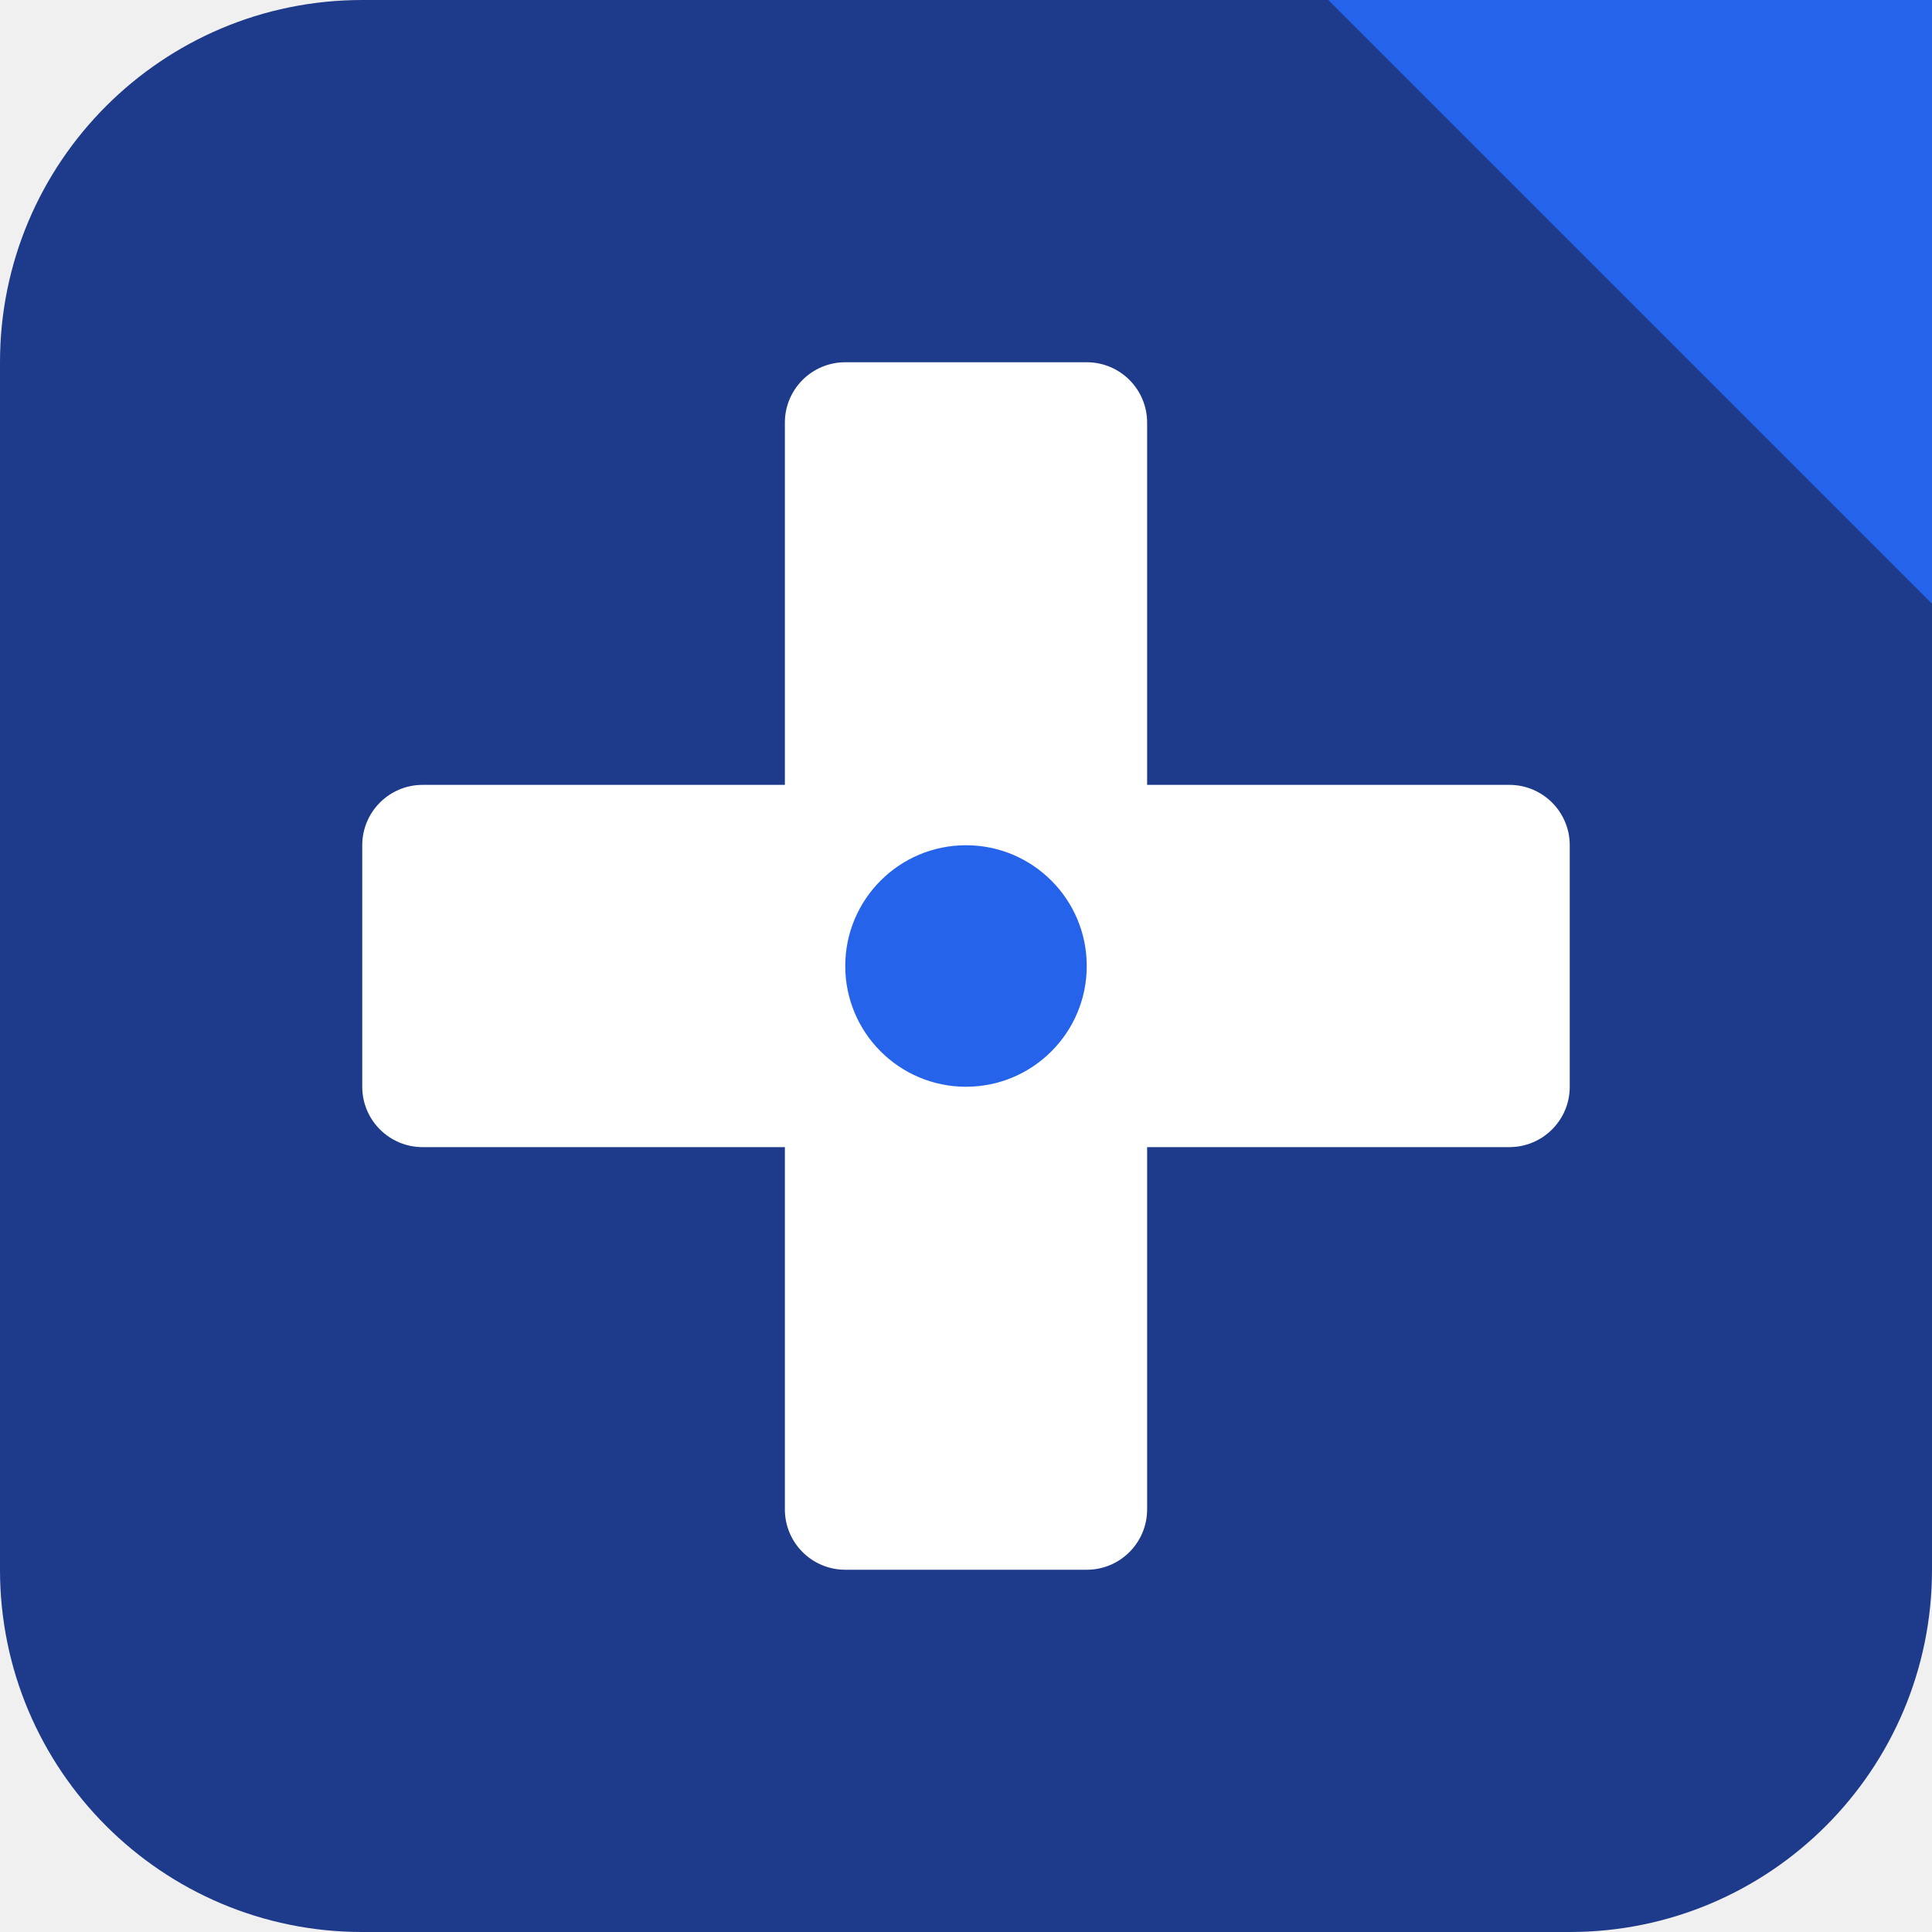
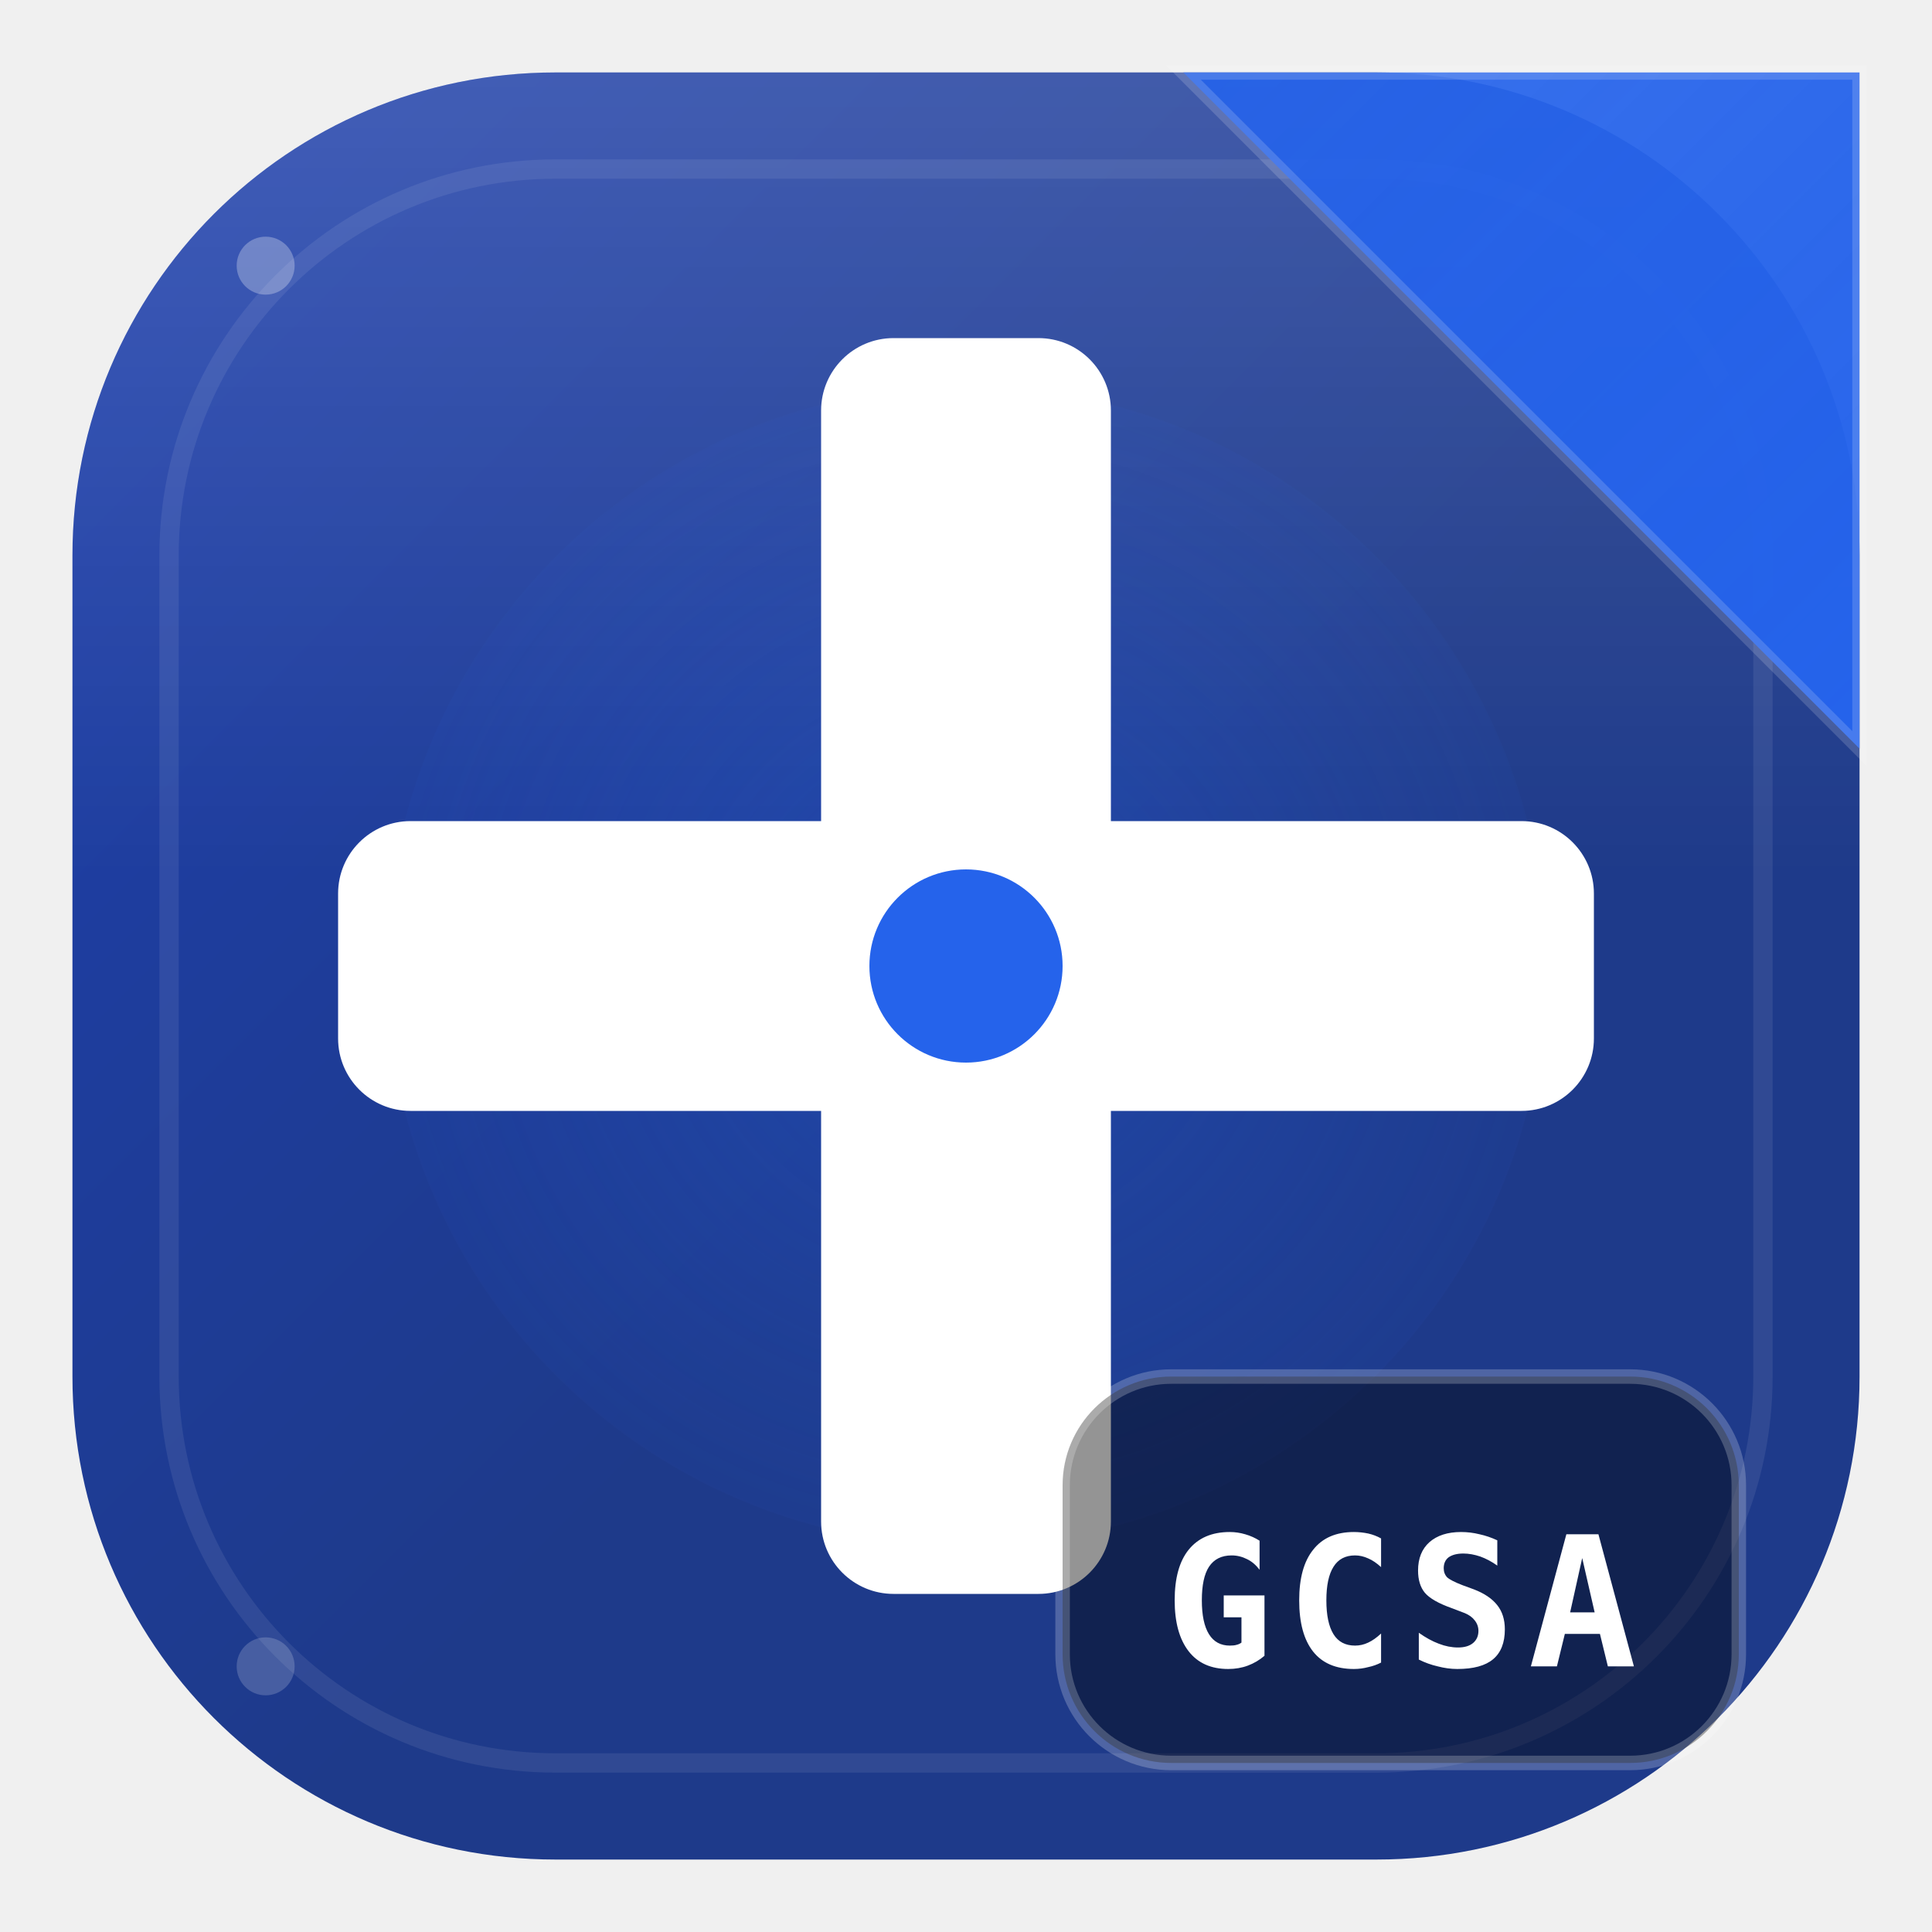
- <svg xmlns="http://www.w3.org/2000/svg" viewBox="0 0 32 32">
-   <rect x="0" y="0" width="32" height="32" rx="6" fill="#1e3a8a" />
-   <path d="M 32 0 L 32 10 L 22 0 Z" fill="#2563eb" />
-   <rect x="13" y="6" width="6" height="20" rx="1" fill="#ffffff" />
-   <rect x="6" y="13" width="20" height="6" rx="1" fill="#ffffff" />
-   <circle cx="16" cy="16" r="2" fill="#2563eb" />
+ <svg xmlns="http://www.w3.org/2000/svg" viewBox="0 0 80 80" aria-label="GCSA 2027 logo">
+   <defs>
+     <linearGradient id="tileH" x1="0" y1="0" x2="1" y2="1">
+       <stop offset="0%" stop-color="#1e40af" />
+       <stop offset="55%" stop-color="#1e3a8a" />
+       <stop offset="100%" stop-color="#1e3a8a" />
+     </linearGradient>
+     <linearGradient id="accH" x1="0" y1="0" x2="1" y2="1">
+       <stop offset="0%" stop-color="#2563eb" stop-opacity="0.9" />
+       <stop offset="100%" stop-color="#2563eb" />
+     </linearGradient>
+     <radialGradient id="glowH" cx="0.5" cy="0.5" r="0.6">
+       <stop offset="0%" stop-color="#2563eb" stop-opacity="0.3" />
+       <stop offset="100%" stop-color="#2563eb" stop-opacity="0" />
+     </radialGradient>
+     <linearGradient id="hiH" x1="0" y1="0" x2="0" y2="1">
+       <stop offset="0%" stop-color="#ffffff" stop-opacity="0.16" />
+       <stop offset="45%" stop-color="#ffffff" stop-opacity="0" />
+     </linearGradient>
+   </defs>
+   <rect x="3" y="3" width="74" height="74" rx="20" fill="url(#tileH)" />
+   <rect x="3" y="3" width="74" height="74" rx="20" fill="url(#hiH)" />
+   <rect x="7" y="7" width="66" height="66" rx="16" fill="none" stroke="rgba(255,255,255,0.08)" stroke-width="0.8" />
+   <path d="M 77 3 L 77 31 L 49 3 Z" fill="url(#accH)" />
+   <path d="M 77 3 L 77 31 L 49 3 Z" fill="none" stroke="rgba(255,255,255,0.16)" stroke-width="0.6" />
+   <ellipse cx="40" cy="40" rx="24" ry="24" fill="url(#glowH)" />
+   <rect x="34" y="14" width="12" height="52" rx="3" fill="#ffffff" />
+   <rect x="14" y="34" width="52" height="12" rx="3" fill="#ffffff" />
+   <rect x="36" y="16" width="3" height="16" rx="1.2" fill="rgba(255,255,255,0.55)" />
+   <circle cx="40" cy="40" r="4" fill="#2563eb" />
+   <circle cx="40" cy="40" r="6" fill="none" stroke="rgba(255,255,255,0.35)" stroke-width="0.8" />
+   <circle cx="11" cy="11" r="1.2" fill="rgba(255,255,255,0.28)" />
+   <circle cx="11" cy="69" r="1.2" fill="rgba(255,255,255,0.18)" />
+   <g transform="translate(44 57)">
+     <rect x="0" y="0" width="28" height="16" rx="4.5" fill="rgba(0,0,0,0.42)" stroke="rgba(255,255,255,0.22)" stroke-width="0.6" />
+     <text x="14" y="12" text-anchor="middle" font-family="'JetBrains Mono', monospace" font-size="7.5" font-weight="700" fill="#ffffff" letter-spacing="0.5">GCSA</text>
+   </g>
</svg>
